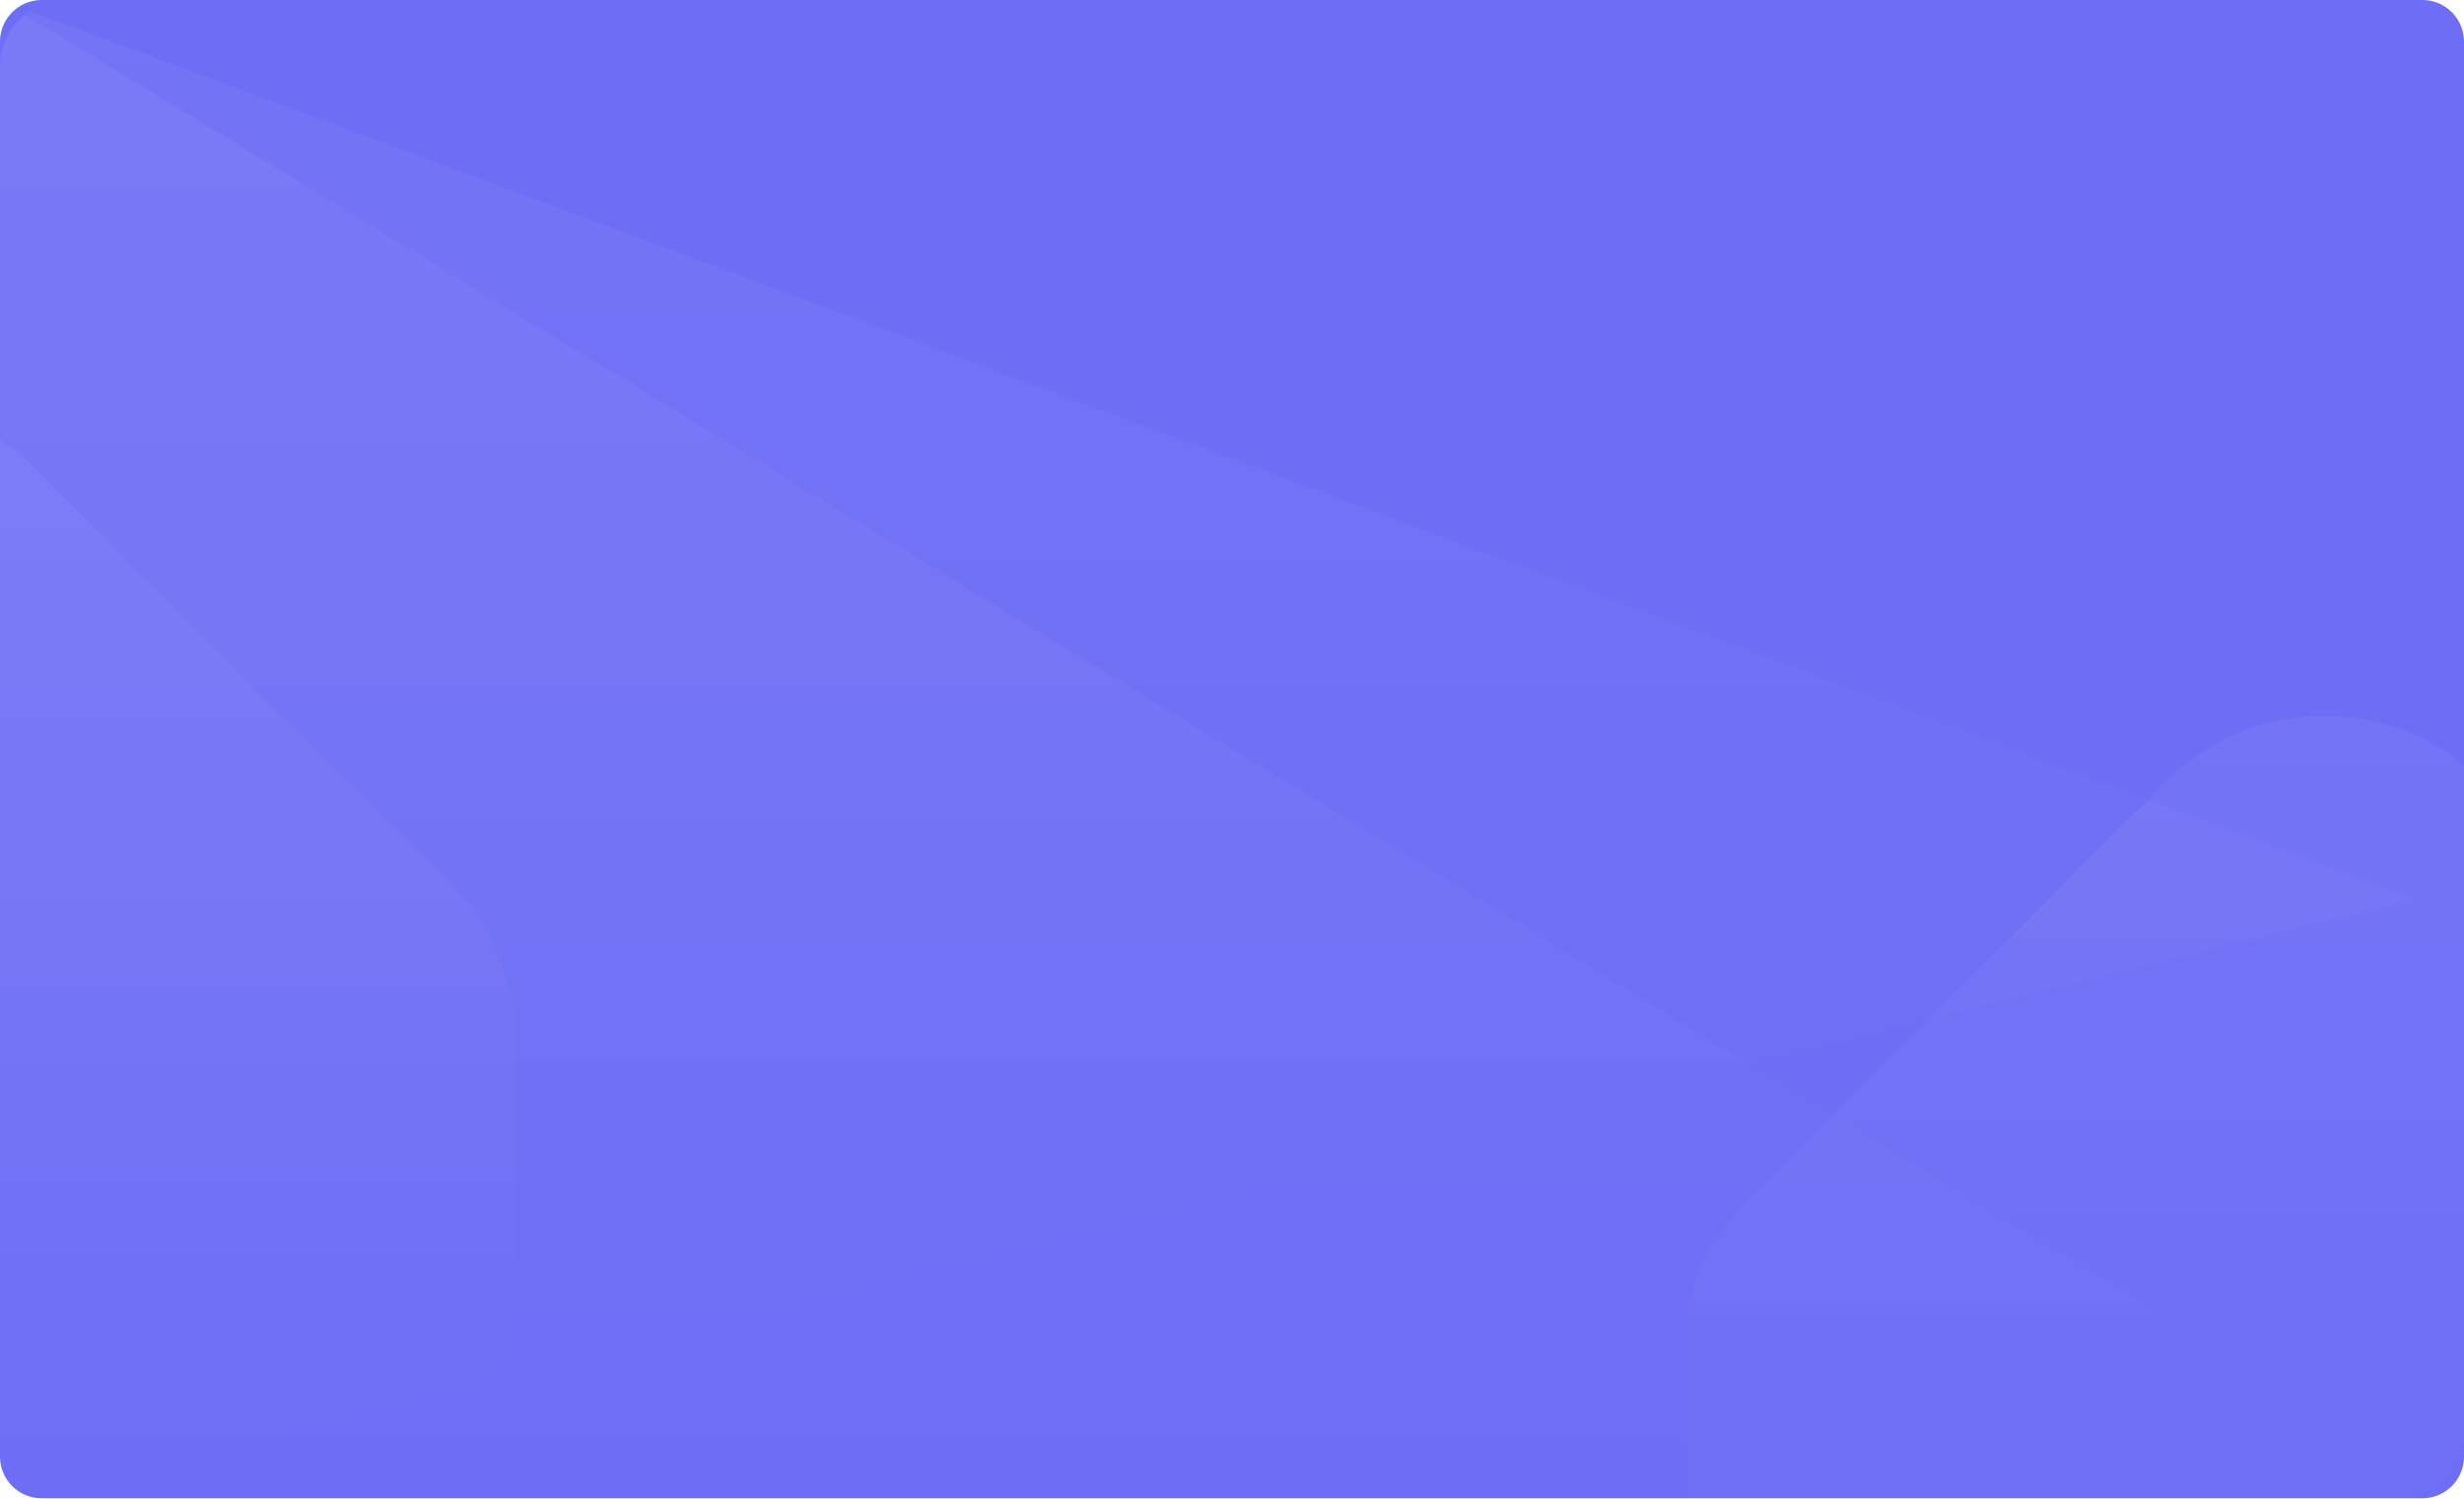
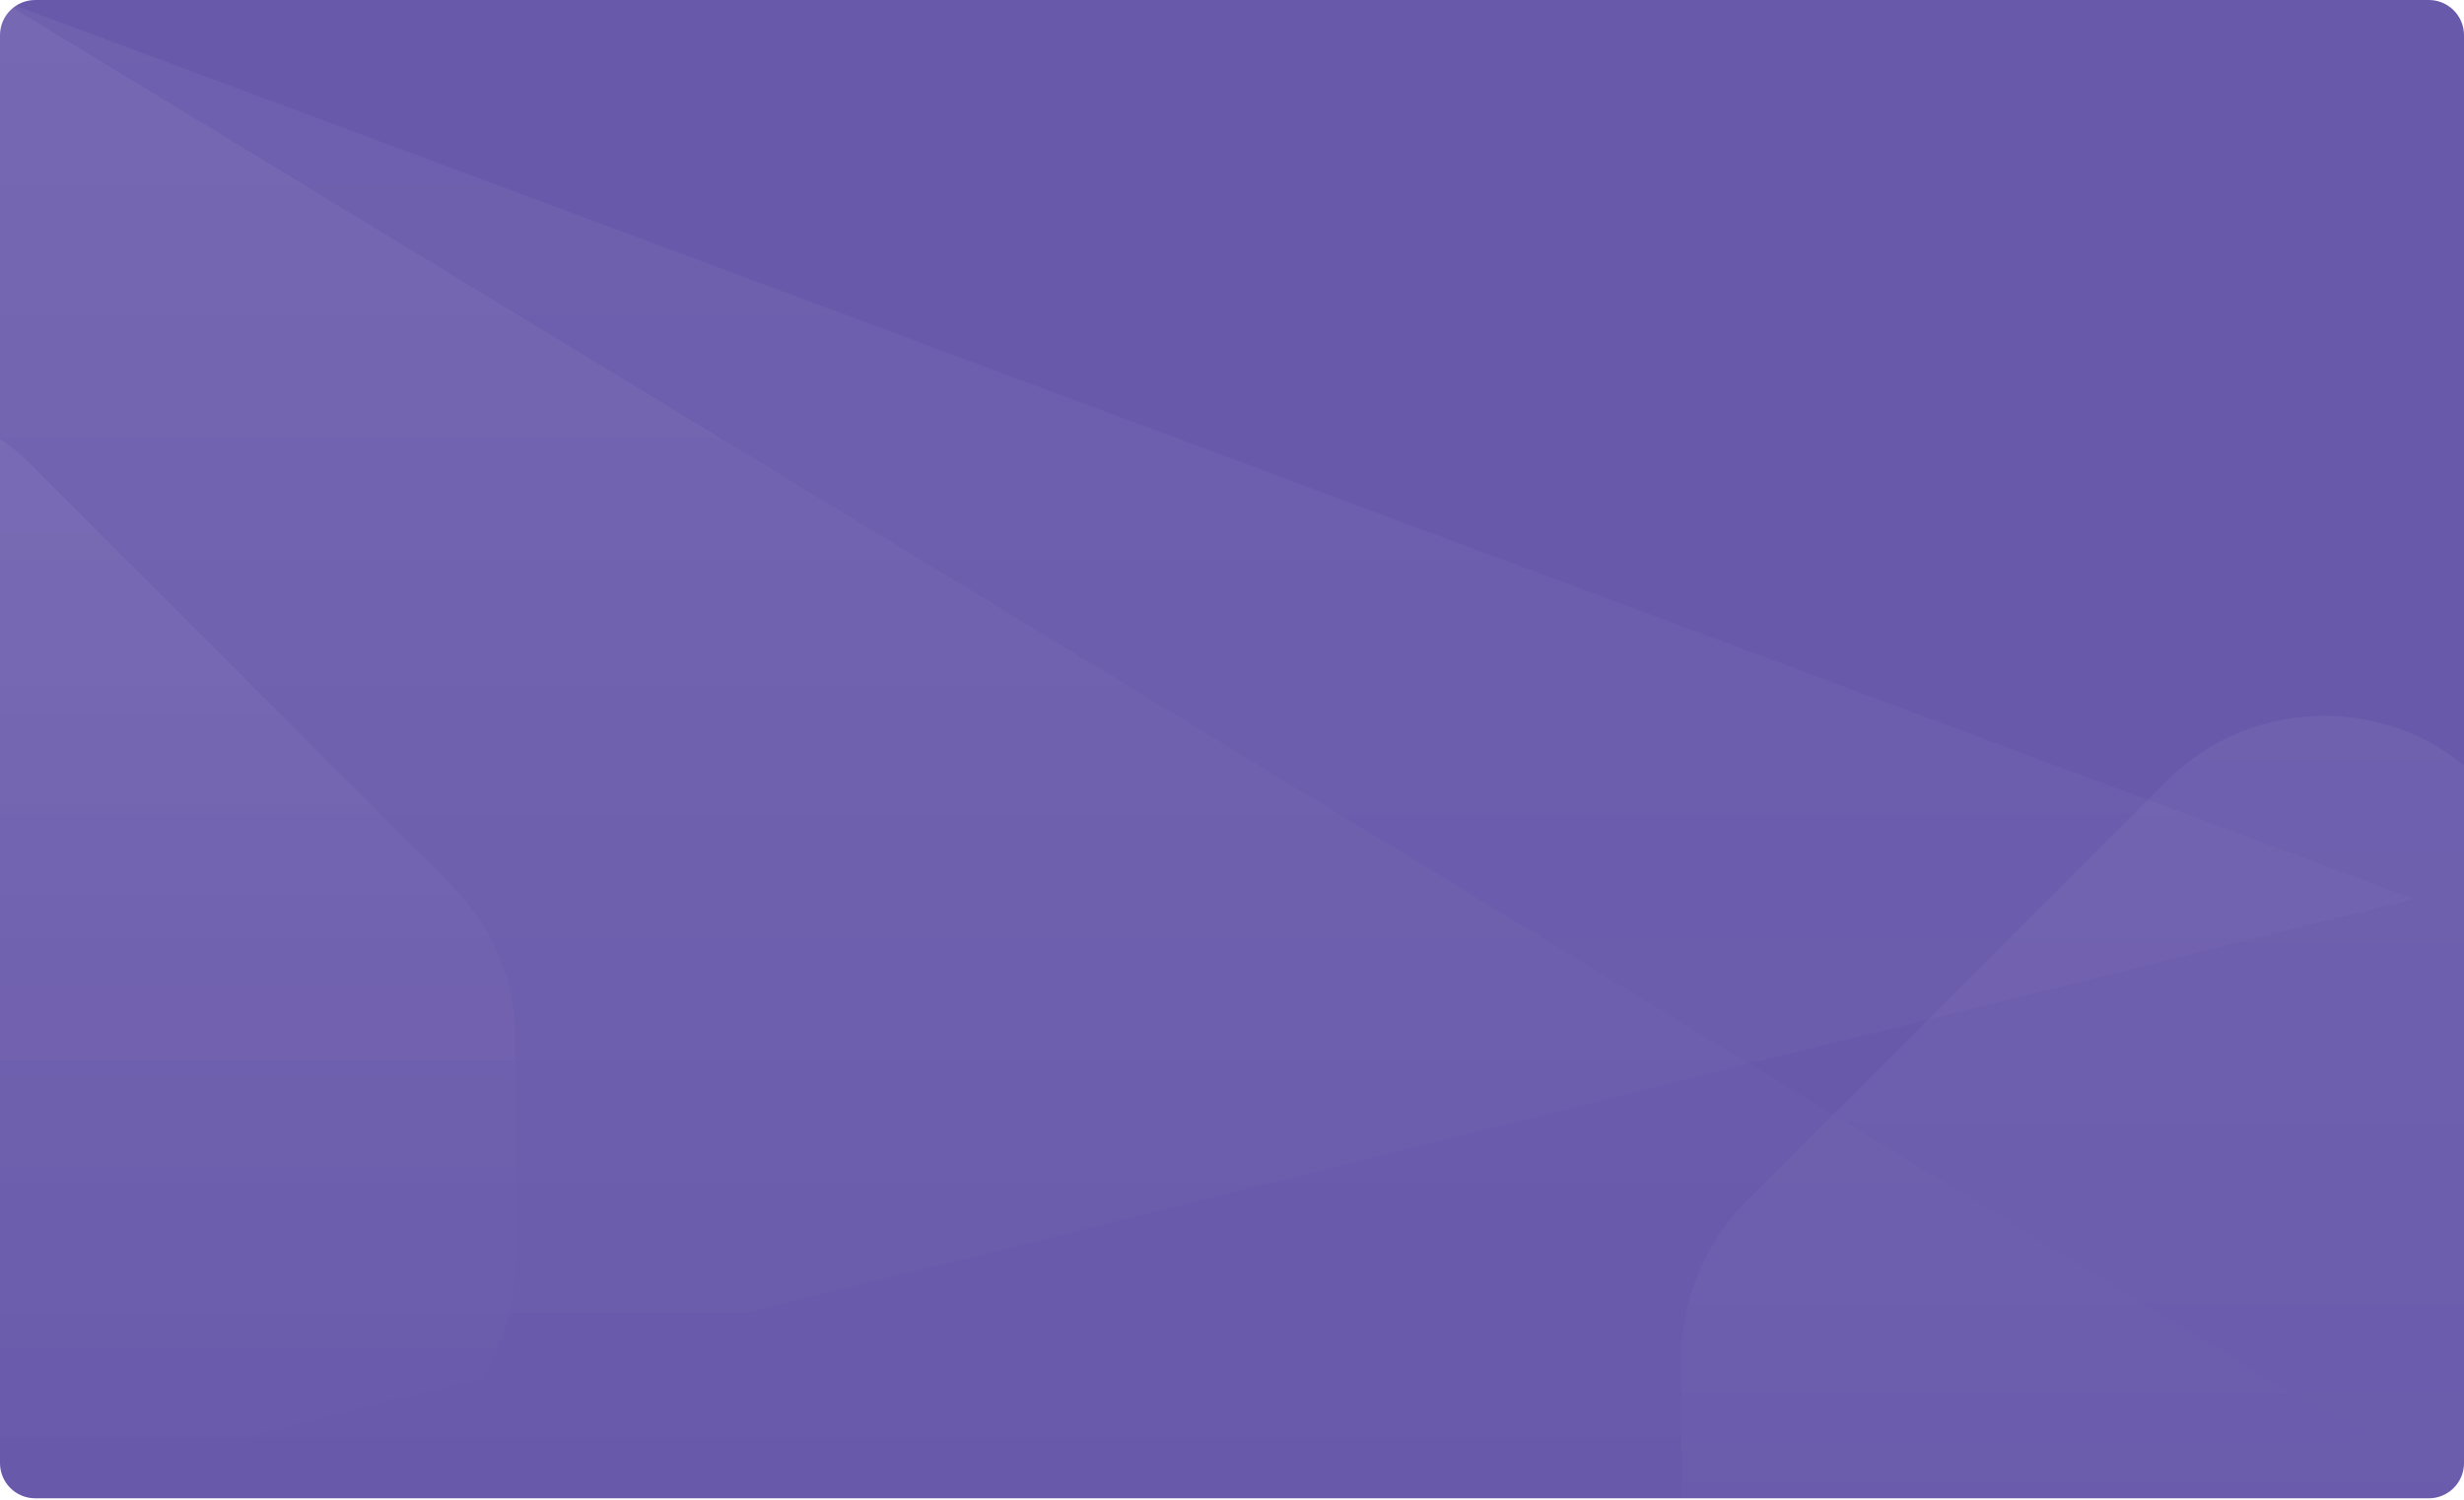
- <svg xmlns="http://www.w3.org/2000/svg" width="296" height="180" viewBox="0 0 296 180" fill="none">
-   <rect width="296" height="180" rx="5" fill="#6D6DF6" />
-   <mask id="mask0" mask-type="alpha" maskUnits="userSpaceOnUse" x="0" y="0" width="296" height="180">
-     <rect width="296" height="180" rx="5" fill="#CFEA06" />
+ <svg xmlns="http://www.w3.org/2000/svg" width="350" height="213" viewBox="0 0 350 213" fill="none">
+   <rect width="350" height="212.838" rx="5" fill="#6959AB" />
+   <mask id="mask0" style="mask-type:alpha" maskUnits="userSpaceOnUse" x="0" y="0" width="350" height="213">
+     <rect width="350" height="212.838" rx="4" fill="#CFEA06" />
  </mask>
  <g mask="url(#mask0)">
</g>
-   <mask id="mask1" mask-type="alpha" maskUnits="userSpaceOnUse" x="0" y="0" width="296" height="180">
-     <rect width="296" height="180" rx="8" fill="#CFEA06" />
+   <mask id="mask1" style="mask-type:alpha" maskUnits="userSpaceOnUse" x="0" y="0" width="350" height="213">
+     <rect width="350" height="212.838" rx="4" fill="#CFEA06" />
  </mask>
  <g mask="url(#mask1)">
-     <path opacity="0.05" d="M0 180H296L0 0V180Z" fill="url(#paint0_linear)" />
-     <path opacity="0.05" d="M0 180L290 108L0 0V180Z" fill="url(#paint1_linear)" />
-     <path opacity="0.05" fill-rule="evenodd" clip-rule="evenodd" d="M-60.162 119.726C-70.613 109.275 -70.613 92.332 -60.162 81.881L-34.118 55.838C-23.668 45.387 -6.724 45.387 3.726 55.838L54.163 106.274C59.181 111.292 62 118.099 62 125.196V151.24C62 166.019 50.019 178 35.24 178H9.196C2.099 178 -4.707 175.18 -9.726 170.162L-60.162 119.726Z" fill="url(#paint2_linear)" />
-     <path opacity="0.05" fill-rule="evenodd" clip-rule="evenodd" d="M324.162 157.726C334.613 147.275 334.613 130.332 324.162 119.881L298.119 93.838C287.668 83.387 270.724 83.387 260.274 93.838L209.837 144.274C204.819 149.292 202 156.099 202 163.196V189.24C202 204.019 213.981 216 228.76 216H254.804C261.901 216 268.707 213.18 273.726 208.162L324.162 157.726Z" fill="url(#paint3_linear)" />
+     <path opacity="0.05" d="M0 212.838H350L0 0V212.838Z" fill="url(#paint0_linear)" />
+     <path opacity="0.05" d="M0 212.838L342.905 127.703L0 0V212.838Z" fill="url(#paint1_linear)" />
+     <path opacity="0.05" fill-rule="evenodd" clip-rule="evenodd" d="M383.3 186.498C395.657 174.142 395.657 154.107 383.3 141.75L352.505 110.955C340.148 98.598 320.114 98.598 307.757 110.955L248.119 170.592C242.185 176.526 238.852 184.575 238.852 192.967V223.762C238.852 241.237 253.018 255.404 270.494 255.404H301.288C309.68 255.404 317.729 252.07 323.663 246.136L383.3 186.498Z" fill="url(#paint2_linear)" />
+     <path opacity="0.05" fill-rule="evenodd" clip-rule="evenodd" d="M-71.138 141.567C-83.495 129.21 -83.495 109.175 -71.138 96.818L-40.343 66.024C-27.986 53.667 -7.951 53.667 4.406 66.024L64.044 125.661C69.978 131.595 73.311 139.643 73.311 148.035V178.83C73.311 196.305 59.145 210.472 41.669 210.472H10.874C2.482 210.472 -5.566 207.138 -11.5 201.204L-71.138 141.567Z" fill="url(#paint3_linear)" />
  </g>
  <defs>
-     <linearGradient id="paint0_linear" x1="148" y1="0" x2="148" y2="180" gradientUnits="userSpaceOnUse">
+     <linearGradient id="paint0_linear" x1="175" y1="0" x2="175" y2="212.838" gradientUnits="userSpaceOnUse">
      <stop stop-color="white" />
      <stop offset="1" stop-color="white" stop-opacity="0" />
    </linearGradient>
-     <linearGradient id="paint1_linear" x1="148" y1="0" x2="148" y2="180" gradientUnits="userSpaceOnUse">
+     <linearGradient id="paint1_linear" x1="175" y1="0" x2="175" y2="212.838" gradientUnits="userSpaceOnUse">
      <stop stop-color="white" />
      <stop offset="1" stop-color="white" stop-opacity="0" />
    </linearGradient>
-     <linearGradient id="paint2_linear" x1="-1.655" y1="48" x2="-1.655" y2="178" gradientUnits="userSpaceOnUse">
+     <linearGradient id="paint2_linear" x1="314.12" y1="101.687" x2="314.12" y2="255.404" gradientUnits="userSpaceOnUse">
      <stop stop-color="white" />
      <stop offset="1" stop-color="white" stop-opacity="0" />
    </linearGradient>
-     <linearGradient id="paint3_linear" x1="265.655" y1="86" x2="265.655" y2="216" gradientUnits="userSpaceOnUse">
+     <linearGradient id="paint3_linear" x1="-1.957" y1="56.756" x2="-1.957" y2="210.472" gradientUnits="userSpaceOnUse">
      <stop stop-color="white" />
      <stop offset="1" stop-color="white" stop-opacity="0" />
    </linearGradient>
  </defs>
</svg>
